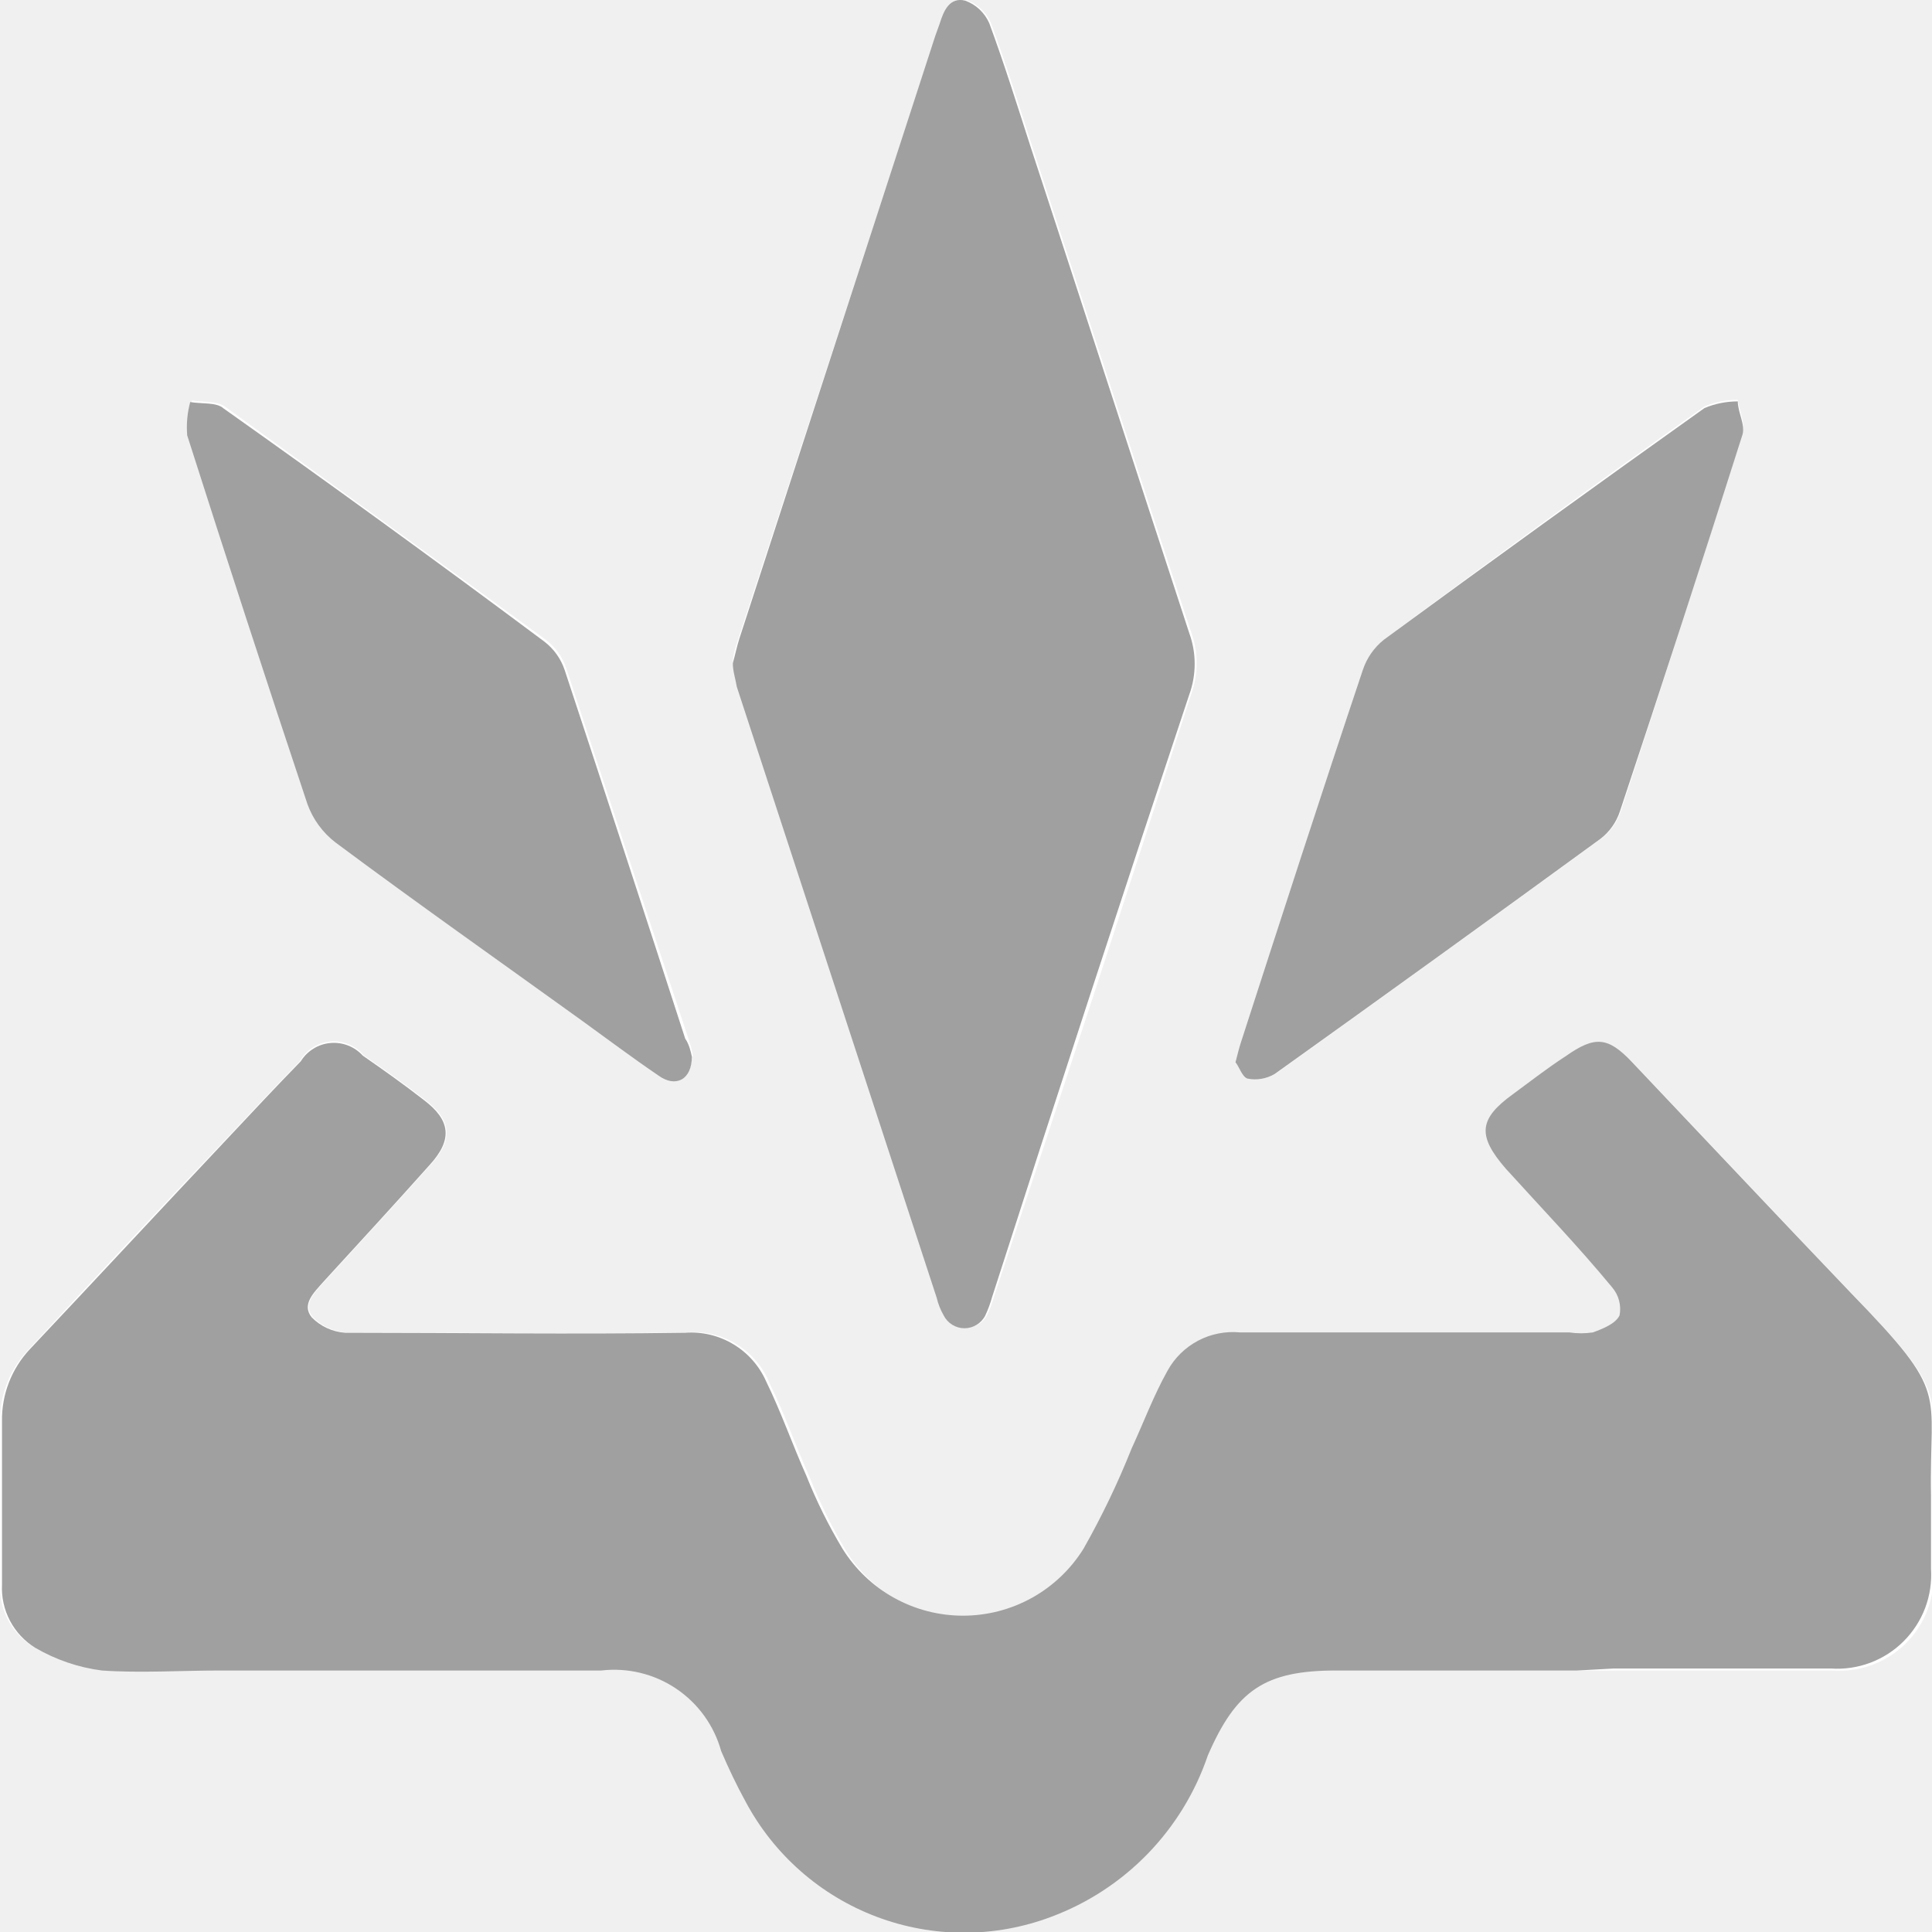
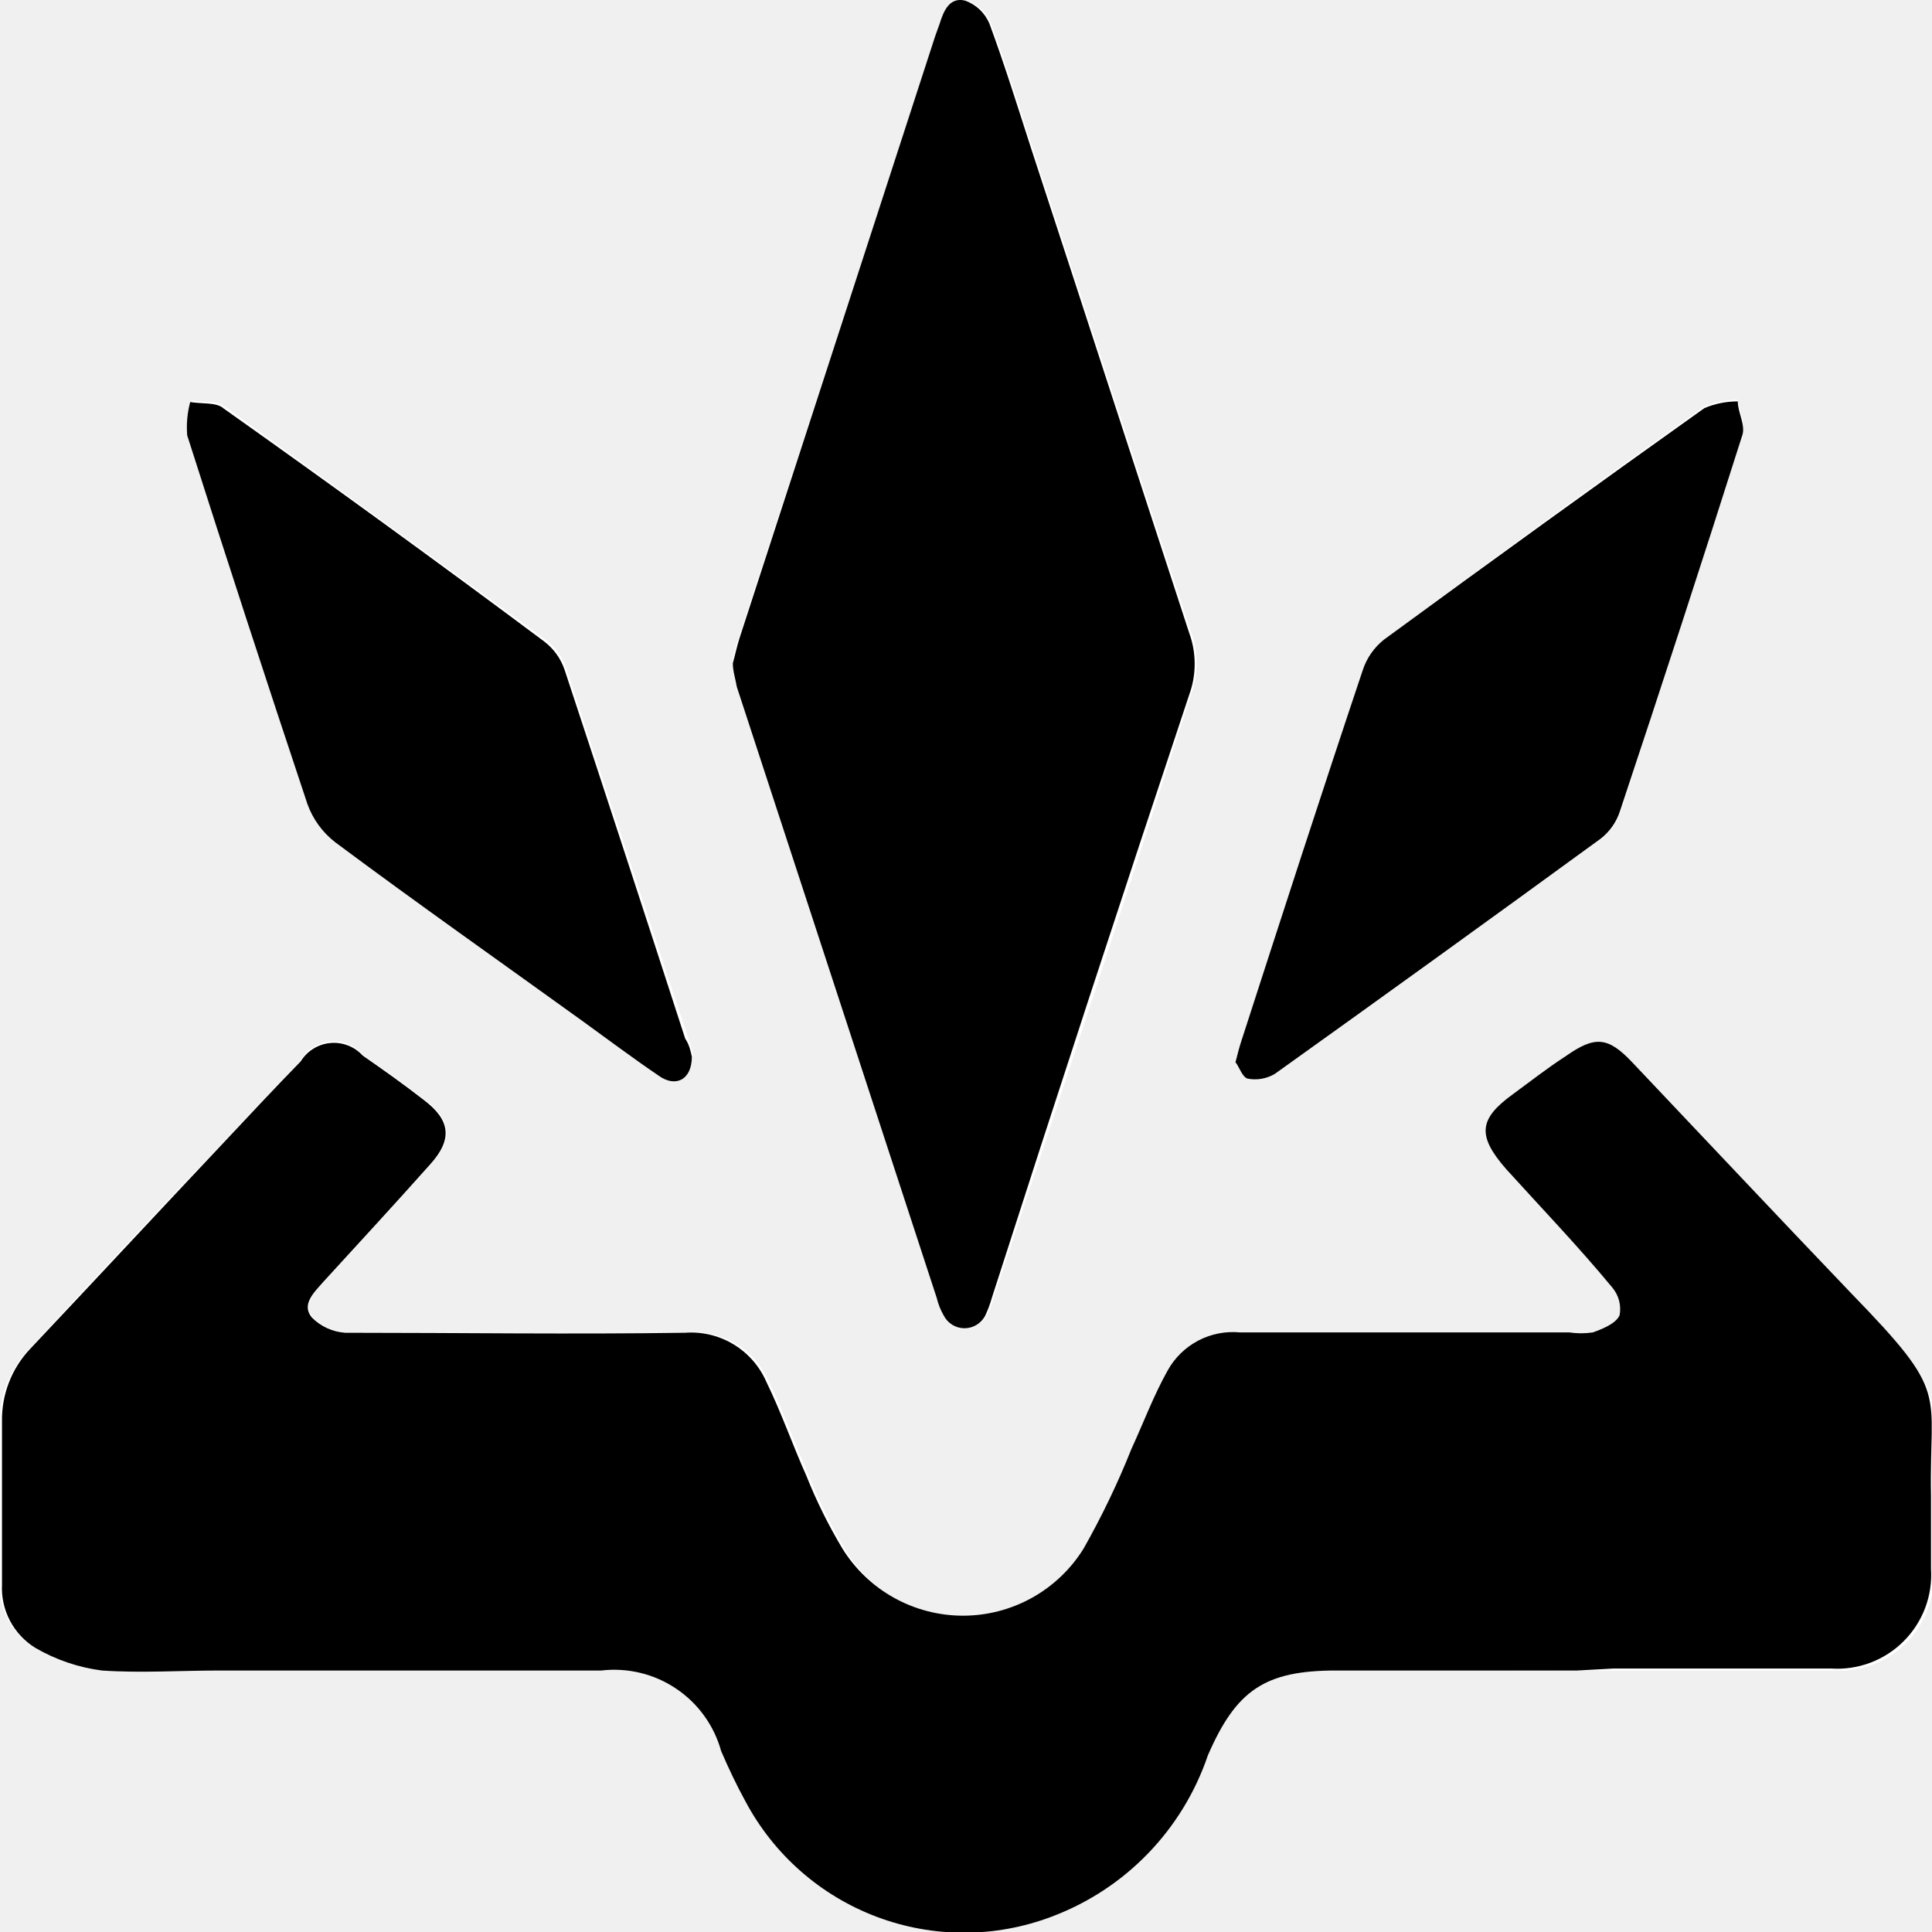
<svg xmlns="http://www.w3.org/2000/svg" width="58" height="58" viewBox="0 0 58 58" fill="none">
  <g clip-path="url(#clip0_435_2569)">
    <path d="M47.35 50.15H48.51C50.69 50.15 52.87 50.15 55.04 50.15C55.441 50.177 55.843 50.117 56.219 49.976C56.595 49.834 56.936 49.614 57.22 49.33C57.504 49.046 57.724 48.705 57.866 48.329C58.007 47.953 58.066 47.551 58.04 47.15C58.04 46.42 58.04 45.69 58.04 44.96C57.98 41.74 58.61 41.96 55.64 38.88C53.44 36.58 51.26 34.26 49.07 31.95C48.33 31.18 47.94 31.15 47.07 31.77C46.54 32.14 46.07 32.52 45.5 32.9C44.5 33.65 44.41 34.19 45.28 35.15C46.35 36.33 47.43 37.5 48.47 38.71C48.567 38.825 48.638 38.959 48.676 39.105C48.714 39.25 48.719 39.403 48.69 39.55C48.57 39.8 48.19 39.95 47.89 40.06C47.654 40.096 47.415 40.096 47.18 40.06C43.89 40.06 40.59 40.06 37.3 40.06C36.869 40.027 36.438 40.118 36.059 40.324C35.679 40.53 35.367 40.841 35.16 41.22C34.74 41.97 34.44 42.78 34.08 43.56C33.669 44.592 33.187 45.594 32.64 46.56C32.258 47.176 31.725 47.684 31.091 48.037C30.458 48.389 29.745 48.574 29.02 48.574C28.295 48.574 27.582 48.389 26.948 48.037C26.315 47.684 25.782 47.176 25.4 46.56C24.982 45.863 24.621 45.134 24.32 44.38C23.9 43.44 23.56 42.46 23.11 41.54C22.914 41.047 22.563 40.631 22.111 40.353C21.658 40.075 21.128 39.952 20.6 40C17.2 40.05 13.8 40 10.39 40C10.012 39.973 9.656 39.81 9.39 39.54C9.07 39.15 9.46 38.79 9.73 38.48C10.8 37.31 11.88 36.14 12.94 34.95C13.62 34.2 13.56 33.62 12.75 33.01C12.16 32.55 11.54 32.11 10.92 31.68C10.798 31.534 10.643 31.421 10.467 31.348C10.292 31.276 10.101 31.247 9.913 31.265C9.724 31.283 9.542 31.346 9.383 31.45C9.224 31.553 9.092 31.694 9 31.86C8.25 32.63 7.52 33.41 6.78 34.2C4.78 36.29 2.83 38.38 0.87 40.5C0.314 41.074 0.002 41.841 -0 42.64V47.54C-0.019 47.917 0.064 48.293 0.24 48.627C0.416 48.961 0.678 49.242 1 49.44C1.615 49.797 2.295 50.029 3 50.12C4.17 50.23 5.36 50.12 6.55 50.12H18.05C18.84 50.027 19.638 50.22 20.298 50.663C20.958 51.107 21.438 51.773 21.65 52.54C21.87 53.05 22.11 53.54 22.38 54.05C23.229 55.646 24.63 56.878 26.322 57.515C28.014 58.152 29.879 58.15 31.57 57.51C32.661 57.101 33.648 56.455 34.459 55.617C35.27 54.781 35.885 53.774 36.26 52.67C37.09 50.67 37.97 50.12 40.11 50.12L47.35 50.15ZM22 19.91C22.06 20.15 22.11 20.38 22.18 20.6C24.18 26.707 26.18 32.82 28.18 38.94C28.224 39.126 28.295 39.304 28.39 39.47C28.448 39.586 28.538 39.683 28.648 39.751C28.758 39.819 28.885 39.855 29.015 39.855C29.145 39.855 29.271 39.819 29.382 39.751C29.492 39.683 29.581 39.586 29.64 39.47C29.721 39.296 29.788 39.115 29.84 38.93C31.84 32.93 33.813 26.9 35.76 20.84C35.98 20.24 35.98 19.581 35.76 18.98C34.16 14.13 32.59 9.28 31 4.43C30.6 3.19 30.21 1.94 29.76 0.72C29.692 0.553 29.589 0.402 29.458 0.277C29.327 0.153 29.171 0.059 29 0C28.53 -0.12 28.35 0.3 28.23 0.69L28.1 1.05L22.17 19.16C22.09 19.41 22 19.66 22 19.91ZM20.8 31.72C20.8 31.58 20.72 31.35 20.65 31.13C19.43 27.443 18.213 23.753 17 20.06C16.886 19.722 16.673 19.426 16.39 19.21C13.19 16.87 9.99 14.55 6.76 12.21C6.5 12.02 6.06 12.08 5.76 12.02C5.673 12.346 5.642 12.684 5.67 13.02C6.85 16.72 8.053 20.41 9.28 24.09C9.444 24.546 9.736 24.945 10.12 25.24C12.55 27.05 15.02 28.81 17.48 30.59C18.24 31.14 19 31.71 19.78 32.24C20.28 32.66 20.75 32.42 20.77 31.72H20.8ZM37.12 31.89C37.22 32.03 37.32 32.33 37.48 32.37C37.761 32.426 38.053 32.377 38.3 32.23C41.566 29.89 44.827 27.537 48.08 25.17C48.35 24.961 48.552 24.675 48.66 24.35C49.893 20.59 51.11 16.807 52.31 13C52.4 12.71 52.22 12.34 52.17 12C51.827 12 51.487 12.068 51.17 12.2C47.937 14.5 44.73 16.833 41.55 19.2C41.25 19.437 41.028 19.757 40.91 20.12C39.67 23.82 38.47 27.53 37.27 31.24C37.21 31.42 37.16 31.61 37.09 31.89H37.12Z" fill="white" />
-     <path d="M47.35 50.15H40.11C37.97 50.15 37.11 50.74 36.26 52.7C35.885 53.804 35.27 54.81 34.459 55.648C33.648 56.485 32.661 57.131 31.57 57.54C29.879 58.18 28.014 58.182 26.322 57.545C24.63 56.908 23.229 55.676 22.38 54.08C22.11 53.59 21.87 53.08 21.65 52.57C21.438 51.803 20.958 51.137 20.298 50.694C19.638 50.25 18.84 50.057 18.05 50.15H6.61C5.42 50.15 4.23 50.23 3.06 50.15C2.355 50.059 1.675 49.827 1.06 49.47C0.738 49.272 0.476 48.991 0.3 48.657C0.124 48.323 0.041 47.947 0.06 47.57V42.67C0.046 41.865 0.348 41.086 0.9 40.5C2.9 38.38 4.84 36.29 6.81 34.2C7.55 33.41 8.28 32.63 9.03 31.86C9.125 31.706 9.255 31.577 9.409 31.482C9.563 31.386 9.737 31.328 9.918 31.312C10.098 31.295 10.28 31.321 10.448 31.387C10.617 31.452 10.768 31.556 10.89 31.69C11.51 32.12 12.13 32.56 12.72 33.02C13.53 33.63 13.59 34.21 12.91 34.96C11.85 36.15 10.77 37.32 9.7 38.49C9.43 38.8 9.04 39.16 9.36 39.55C9.626 39.82 9.982 39.983 10.36 40.01C13.77 40.01 17.17 40.06 20.57 40.01C21.076 39.973 21.581 40.093 22.016 40.355C22.451 40.616 22.795 41.006 23 41.47C23.45 42.39 23.79 43.37 24.21 44.31C24.511 45.064 24.872 45.793 25.29 46.49C25.672 47.106 26.205 47.614 26.839 47.967C27.472 48.319 28.185 48.504 28.91 48.504C29.635 48.504 30.348 48.319 30.981 47.967C31.615 47.614 32.148 47.106 32.53 46.49C33.077 45.524 33.559 44.522 33.97 43.49C34.33 42.71 34.63 41.9 35.05 41.15C35.261 40.766 35.58 40.453 35.968 40.248C36.355 40.044 36.794 39.958 37.23 40C40.52 40 43.82 40 47.11 40C47.345 40.035 47.585 40.035 47.82 40C48.12 39.89 48.5 39.74 48.62 39.49C48.649 39.343 48.644 39.19 48.606 39.045C48.568 38.9 48.497 38.765 48.4 38.65C47.4 37.44 46.28 36.27 45.21 35.09C44.34 34.09 44.39 33.59 45.43 32.84C45.95 32.46 46.43 32.08 47 31.71C47.88 31.09 48.27 31.12 49 31.89C51.19 34.2 53.37 36.52 55.57 38.82C58.57 41.91 57.91 41.68 57.97 44.9C57.97 45.63 57.97 46.36 57.97 47.09C57.996 47.491 57.937 47.893 57.796 48.269C57.654 48.645 57.434 48.986 57.15 49.27C56.866 49.554 56.525 49.774 56.149 49.916C55.773 50.057 55.371 50.117 54.97 50.09C52.8 50.09 50.62 50.09 48.44 50.09L47.35 50.15Z" fill="#a0a0a0" />
-     <path d="M22 19.91C22.07 19.66 22.12 19.41 22.2 19.16L28.08 1.07L28.21 0.71C28.33 0.32 28.51 -0.1 28.98 0.02C29.14 0.079 29.286 0.169 29.41 0.286C29.533 0.403 29.632 0.544 29.7 0.7C30.15 1.92 30.54 3.17 30.94 4.41C32.53 9.26 34.1 14.11 35.7 19C35.92 19.6 35.92 20.259 35.7 20.86C33.7 26.86 31.727 32.89 29.78 38.95C29.728 39.135 29.661 39.316 29.58 39.49C29.522 39.606 29.432 39.703 29.322 39.771C29.212 39.839 29.085 39.875 28.955 39.875C28.825 39.875 28.698 39.839 28.588 39.771C28.478 39.703 28.388 39.606 28.33 39.49C28.235 39.324 28.164 39.146 28.12 38.96C26.12 32.853 24.12 26.74 22.12 20.62C22.08 20.38 22 20.15 22 19.91Z" fill="#a0a0a0" />
-     <path d="M20.77 31.72C20.77 32.42 20.28 32.66 19.77 32.29C18.99 31.76 18.23 31.19 17.47 30.64C15 28.86 12.5 27.1 10.07 25.29C9.686 24.995 9.395 24.596 9.23 24.14C8.003 20.46 6.8 16.77 5.62 13.07C5.592 12.734 5.623 12.396 5.71 12.07C6.06 12.13 6.5 12.07 6.71 12.26C9.94 14.55 13.14 16.87 16.34 19.26C16.623 19.476 16.836 19.772 16.95 20.11C18.17 23.803 19.377 27.493 20.57 31.18C20.69 31.35 20.74 31.58 20.77 31.72Z" fill="#a0a0a0" />
-     <path d="M37.09 31.89C37.16 31.61 37.21 31.42 37.27 31.24C38.47 27.53 39.67 23.82 40.91 20.12C41.028 19.757 41.251 19.437 41.55 19.2C44.743 16.86 47.95 14.543 51.17 12.25C51.487 12.117 51.827 12.05 52.17 12.05C52.17 12.38 52.4 12.75 52.31 13.05C51.11 16.83 49.883 20.6 48.63 24.36C48.523 24.685 48.321 24.971 48.05 25.18C44.803 27.547 41.543 29.9 38.27 32.24C38.023 32.386 37.731 32.436 37.45 32.38C37.29 32.33 37.19 32 37.09 31.89Z" fill="#a0a0a0" />
+     <path d="M47.35 50.15H40.11C37.97 50.15 37.11 50.74 36.26 52.7C35.885 53.804 35.27 54.81 34.459 55.648C33.648 56.485 32.661 57.131 31.57 57.54C29.879 58.18 28.014 58.182 26.322 57.545C24.63 56.908 23.229 55.676 22.38 54.08C22.11 53.59 21.87 53.08 21.65 52.57C21.438 51.803 20.958 51.137 20.298 50.694C19.638 50.25 18.84 50.057 18.05 50.15H6.61C5.42 50.15 4.23 50.23 3.06 50.15C2.355 50.059 1.675 49.827 1.06 49.47C0.738 49.272 0.476 48.991 0.3 48.657C0.124 48.323 0.041 47.947 0.06 47.57V42.67C0.046 41.865 0.348 41.086 0.9 40.5C2.9 38.38 4.84 36.29 6.81 34.2C7.55 33.41 8.28 32.63 9.03 31.86C9.125 31.706 9.255 31.577 9.409 31.482C9.563 31.386 9.737 31.328 9.918 31.312C10.098 31.295 10.28 31.321 10.448 31.387C10.617 31.452 10.768 31.556 10.89 31.69C11.51 32.12 12.13 32.56 12.72 33.02C13.53 33.63 13.59 34.21 12.91 34.96C11.85 36.15 10.77 37.32 9.7 38.49C9.43 38.8 9.04 39.16 9.36 39.55C9.626 39.82 9.982 39.983 10.36 40.01C13.77 40.01 17.17 40.06 20.57 40.01C21.076 39.973 21.581 40.093 22.016 40.355C22.451 40.616 22.795 41.006 23 41.47C23.45 42.39 23.79 43.37 24.21 44.31C24.511 45.064 24.872 45.793 25.29 46.49C25.672 47.106 26.205 47.614 26.839 47.967C27.472 48.319 28.185 48.504 28.91 48.504C29.635 48.504 30.348 48.319 30.981 47.967C31.615 47.614 32.148 47.106 32.53 46.49C33.077 45.524 33.559 44.522 33.97 43.49C34.33 42.71 34.63 41.9 35.05 41.15C35.261 40.766 35.58 40.453 35.968 40.248C36.355 40.044 36.794 39.958 37.23 40C40.52 40 43.82 40 47.11 40C47.345 40.035 47.585 40.035 47.82 40C48.12 39.89 48.5 39.74 48.62 39.49C48.649 39.343 48.644 39.19 48.606 39.045C48.568 38.9 48.497 38.765 48.4 38.65C47.4 37.44 46.28 36.27 45.21 35.09C44.34 34.09 44.39 33.59 45.43 32.84C45.95 32.46 46.43 32.08 47 31.71C47.88 31.09 48.27 31.12 49 31.89C51.19 34.2 53.37 36.52 55.57 38.82C58.57 41.91 57.91 41.68 57.97 44.9C57.97 45.63 57.97 46.36 57.97 47.09C57.996 47.491 57.937 47.893 57.796 48.269C57.654 48.645 57.434 48.986 57.15 49.27C56.866 49.554 56.525 49.774 56.149 49.916C55.773 50.057 55.371 50.117 54.97 50.09C52.8 50.09 50.62 50.09 48.44 50.09L47.35 50.15Z" fill="#000000" />
+     <path d="M22 19.91C22.07 19.66 22.12 19.41 22.2 19.16L28.08 1.07L28.21 0.71C28.33 0.32 28.51 -0.1 28.98 0.02C29.14 0.079 29.286 0.169 29.41 0.286C29.533 0.403 29.632 0.544 29.7 0.7C30.15 1.92 30.54 3.17 30.94 4.41C32.53 9.26 34.1 14.11 35.7 19C35.92 19.6 35.92 20.259 35.7 20.86C33.7 26.86 31.727 32.89 29.78 38.95C29.728 39.135 29.661 39.316 29.58 39.49C29.522 39.606 29.432 39.703 29.322 39.771C29.212 39.839 29.085 39.875 28.955 39.875C28.825 39.875 28.698 39.839 28.588 39.771C28.478 39.703 28.388 39.606 28.33 39.49C28.235 39.324 28.164 39.146 28.12 38.96C26.12 32.853 24.12 26.74 22.12 20.62C22.08 20.38 22 20.15 22 19.91Z" fill="#000000" />
+     <path d="M20.77 31.72C20.77 32.42 20.28 32.66 19.77 32.29C18.99 31.76 18.23 31.19 17.47 30.64C15 28.86 12.5 27.1 10.07 25.29C9.686 24.995 9.395 24.596 9.23 24.14C8.003 20.46 6.8 16.77 5.62 13.07C5.592 12.734 5.623 12.396 5.71 12.07C6.06 12.13 6.5 12.07 6.71 12.26C9.94 14.55 13.14 16.87 16.34 19.26C16.623 19.476 16.836 19.772 16.95 20.11C18.17 23.803 19.377 27.493 20.57 31.18C20.69 31.35 20.74 31.58 20.77 31.72Z" fill="#000000" />
+     <path d="M37.09 31.89C37.16 31.61 37.21 31.42 37.27 31.24C38.47 27.53 39.67 23.82 40.91 20.12C41.028 19.757 41.251 19.437 41.55 19.2C44.743 16.86 47.95 14.543 51.17 12.25C51.487 12.117 51.827 12.05 52.17 12.05C52.17 12.38 52.4 12.75 52.31 13.05C51.11 16.83 49.883 20.6 48.63 24.36C48.523 24.685 48.321 24.971 48.05 25.18C44.803 27.547 41.543 29.9 38.27 32.24C38.023 32.386 37.731 32.436 37.45 32.38C37.29 32.33 37.19 32 37.09 31.89Z" fill="#000000" />
  </g>
  <defs>
    <clipPath id="clip0_435_2569">
      <rect width="58" height="58" fill="white" />
    </clipPath>
  </defs>
</svg>
